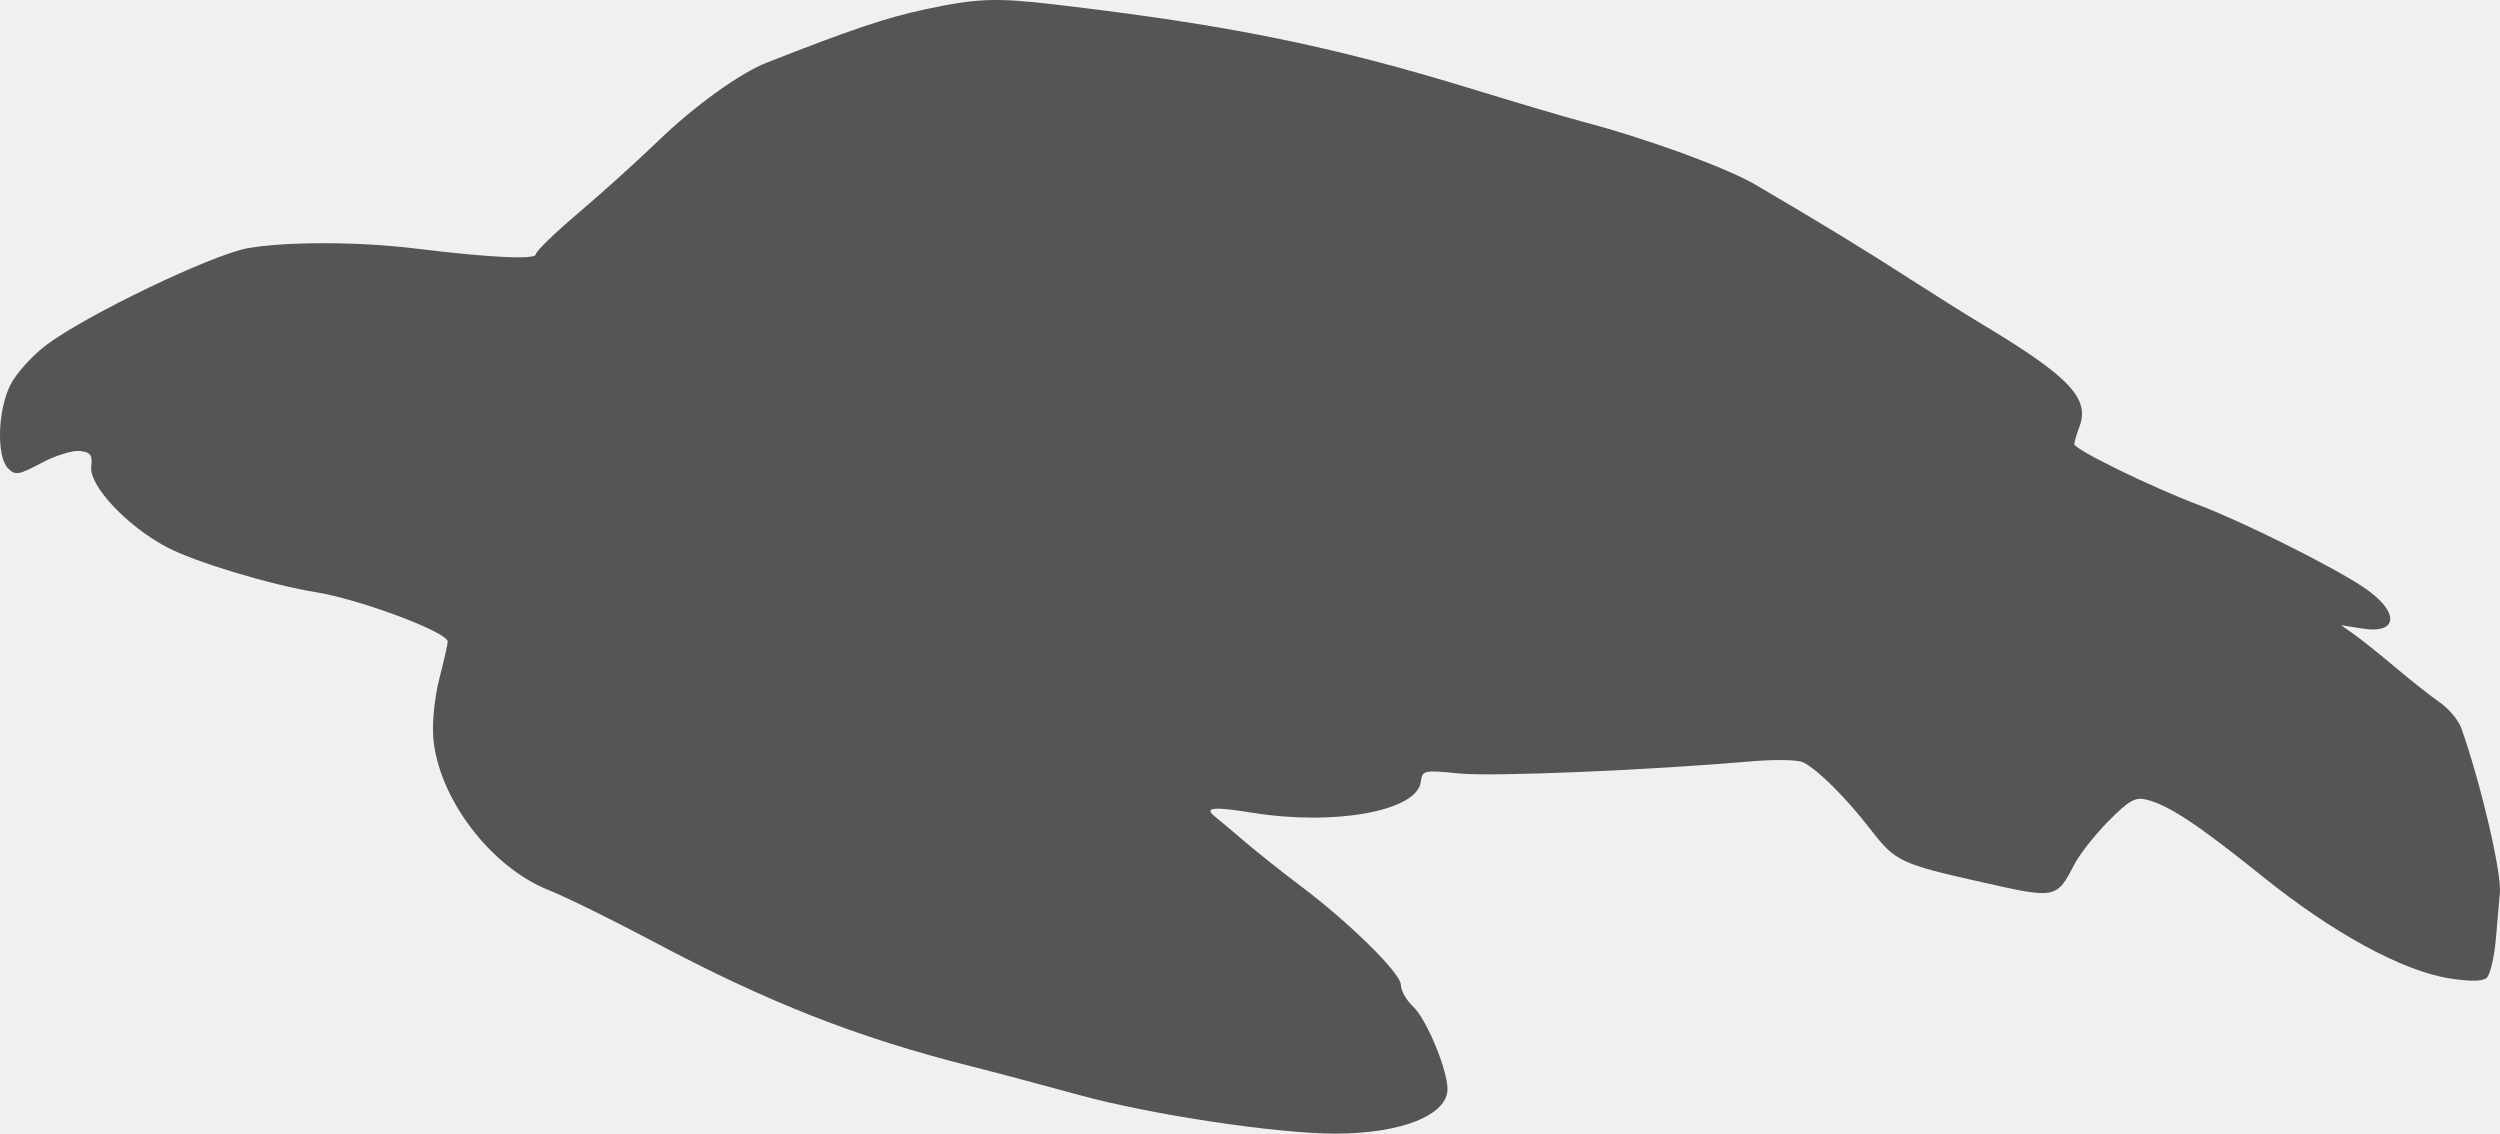
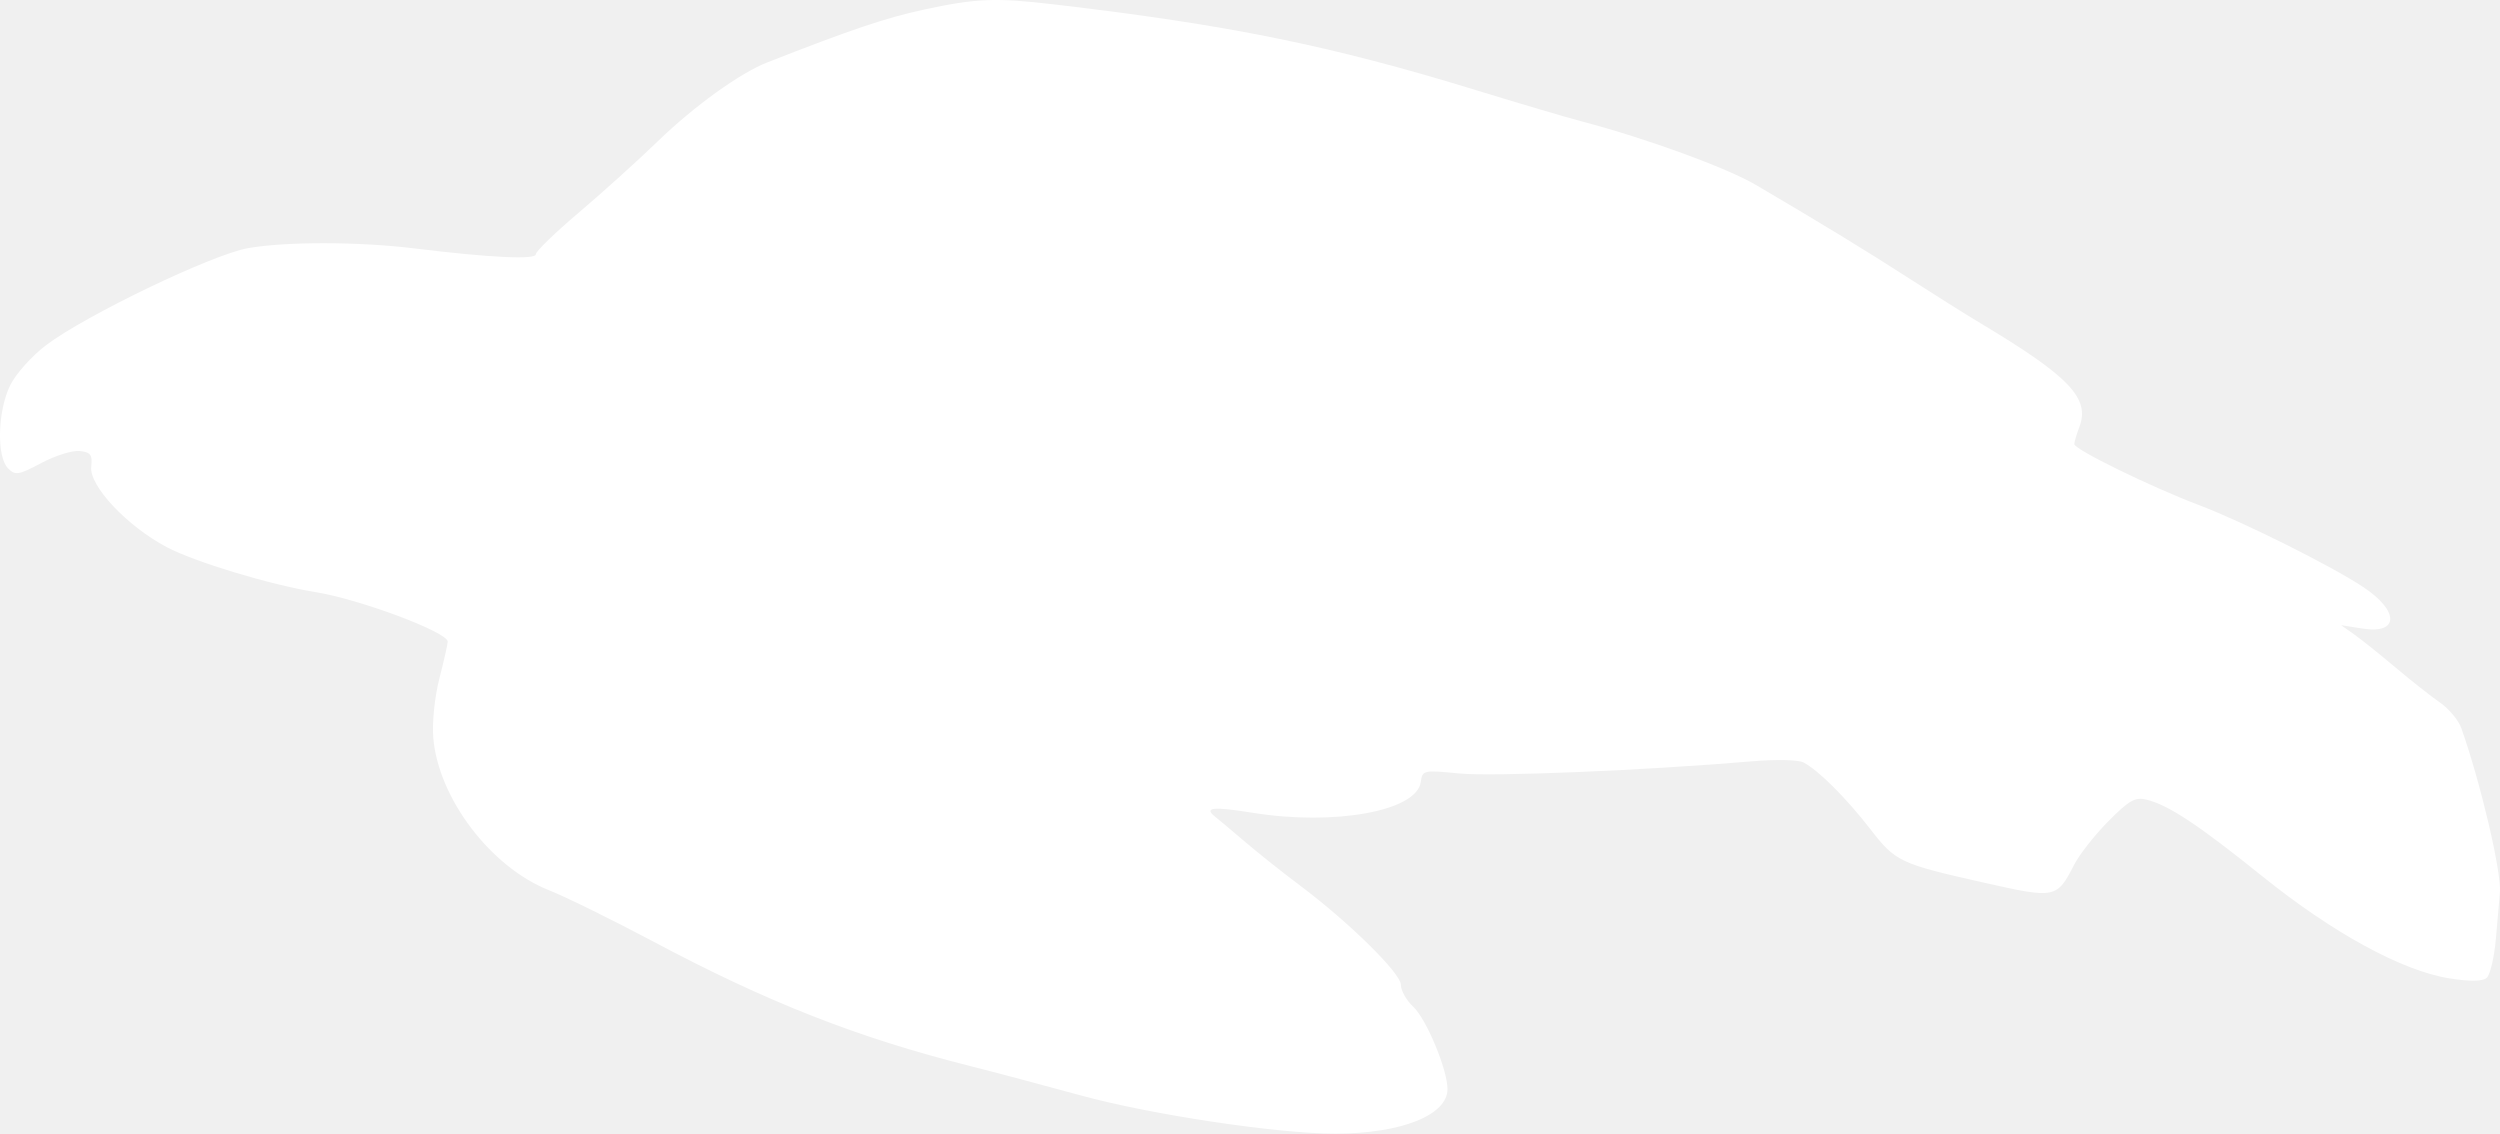
<svg xmlns="http://www.w3.org/2000/svg" width="482.605" height="218.844" viewBox="0 0 482.605 218.844" version="1.1" id="svg1">
  <defs id="defs1" />
-   <path d="m 178.346,1.857 c -7.316,1.578 -14.115,3.87 -30.259,10.203 -5.277,2.07 -14.121,8.45 -21.159,15.264 -3.85,3.727 -10.713,9.92 -15.25,13.762 -4.537,3.842 -8.25,7.445 -8.25,8.006 0,1.08 -8.915,0.645 -23.5,-1.146 -10.686,-1.312 -24.78,-1.329 -32.066,-0.04 -6.922,1.226 -31.278,12.926 -38.934,18.703 -2.755,2.079 -5.879,5.563 -6.959,7.76 -2.431,4.949 -2.659,13.797 -0.414,16.043 1.408,1.408 2.022,1.309 6.447,-1.044 2.689,-1.43 6.023,-2.468 7.408,-2.306 2.097,0.245 2.465,0.749 2.2,3.014 -0.429,3.677 6.896,11.486 14.581,15.546 5.432,2.869 19.994,7.269 28.737,8.684 8.591,1.39 25.5,7.728 25.5,9.558 0,0.457 -0.723,3.654 -1.608,7.106 -0.915,3.573 -1.422,8.506 -1.178,11.457 0.964,11.623 11.056,24.939 22.286,29.403 3.3,1.312 12.287,5.731 19.97,9.819 22.272,11.851 39.54,18.637 61.53,24.181 4.675,1.179 14.125,3.69 21,5.579 13.693,3.764 38.199,7.454 49.385,7.435 12.695,-0.021 21.615,-3.572 21.615,-8.605 0,-3.754 -4.087,-13.559 -6.637,-15.923 -1.3,-1.204 -2.363,-3.096 -2.363,-4.204 0,-2.233 -10.015,-12.087 -19.539,-19.223 -3.279,-2.456 -7.986,-6.197 -10.461,-8.312 -2.475,-2.115 -5.092,-4.313 -5.816,-4.884 -2.326,-1.836 -0.516,-2.036 7.18,-0.794 15.839,2.555 31.682,-0.33 32.471,-5.914 0.328,-2.317 0.496,-2.355 7.414,-1.673 6.454,0.636 36.086,-0.593 56.488,-2.344 4.673,-0.4 9,-0.304 10,0.223 2.884,1.519 8.174,6.793 12.812,12.772 4.982,6.425 5.67,6.749 22.157,10.462 13.644,3.073 13.927,3.016 17.269,-3.502 1.006,-1.962 3.972,-5.735 6.592,-8.384 3.985,-4.031 5.185,-4.713 7.348,-4.182 4.279,1.052 9.975,4.821 22.416,14.83 13.594,10.936 26.984,18.238 36.095,19.682 3.957,0.627 6.339,0.597 7.167,-0.09 0.683,-0.567 1.495,-4.044 1.806,-7.727 0.311,-3.683 0.651,-7.596 0.755,-8.696 0.366,-3.852 -3.683,-21.152 -7.437,-31.776 -0.54,-1.527 -2.384,-3.748 -4.099,-4.937 -1.715,-1.188 -5.593,-4.246 -8.618,-6.794 -3.025,-2.549 -6.625,-5.428 -8,-6.399 l -2.5,-1.764 4.147,0.656 c 7.077,1.118 7.134,-3.38 0.103,-8.033 -6.264,-4.145 -23.248,-12.614 -31.75,-15.831 -9.209,-3.485 -24,-10.721 -24,-11.742 0,-0.412 0.441,-1.909 0.979,-3.325 2.1,-5.524 -1.928,-9.742 -19.156,-20.055 -2.756,-1.65 -8.906,-5.513 -13.667,-8.584 -8.308,-5.359 -16.781,-10.528 -29.656,-18.091 -5.639,-3.313 -21.116,-8.958 -33.5,-12.22 -3.025,-0.796 -12.25,-3.523 -20.5,-6.058 -27.956,-8.592 -47.706,-12.605 -81.474,-16.556 -11.316,-1.324 -14.976,-1.176 -25.108,1.01" stroke="none" fill="#707674" fill-rule="evenodd" id="path1" style="fill:#555555;fill-opacity:1" />
+   <path d="m 178.346,1.857 c -7.316,1.578 -14.115,3.87 -30.259,10.203 -5.277,2.07 -14.121,8.45 -21.159,15.264 -3.85,3.727 -10.713,9.92 -15.25,13.762 -4.537,3.842 -8.25,7.445 -8.25,8.006 0,1.08 -8.915,0.645 -23.5,-1.146 -10.686,-1.312 -24.78,-1.329 -32.066,-0.04 -6.922,1.226 -31.278,12.926 -38.934,18.703 -2.755,2.079 -5.879,5.563 -6.959,7.76 -2.431,4.949 -2.659,13.797 -0.414,16.043 1.408,1.408 2.022,1.309 6.447,-1.044 2.689,-1.43 6.023,-2.468 7.408,-2.306 2.097,0.245 2.465,0.749 2.2,3.014 -0.429,3.677 6.896,11.486 14.581,15.546 5.432,2.869 19.994,7.269 28.737,8.684 8.591,1.39 25.5,7.728 25.5,9.558 0,0.457 -0.723,3.654 -1.608,7.106 -0.915,3.573 -1.422,8.506 -1.178,11.457 0.964,11.623 11.056,24.939 22.286,29.403 3.3,1.312 12.287,5.731 19.97,9.819 22.272,11.851 39.54,18.637 61.53,24.181 4.675,1.179 14.125,3.69 21,5.579 13.693,3.764 38.199,7.454 49.385,7.435 12.695,-0.021 21.615,-3.572 21.615,-8.605 0,-3.754 -4.087,-13.559 -6.637,-15.923 -1.3,-1.204 -2.363,-3.096 -2.363,-4.204 0,-2.233 -10.015,-12.087 -19.539,-19.223 -3.279,-2.456 -7.986,-6.197 -10.461,-8.312 -2.475,-2.115 -5.092,-4.313 -5.816,-4.884 -2.326,-1.836 -0.516,-2.036 7.18,-0.794 15.839,2.555 31.682,-0.33 32.471,-5.914 0.328,-2.317 0.496,-2.355 7.414,-1.673 6.454,0.636 36.086,-0.593 56.488,-2.344 4.673,-0.4 9,-0.304 10,0.223 2.884,1.519 8.174,6.793 12.812,12.772 4.982,6.425 5.67,6.749 22.157,10.462 13.644,3.073 13.927,3.016 17.269,-3.502 1.006,-1.962 3.972,-5.735 6.592,-8.384 3.985,-4.031 5.185,-4.713 7.348,-4.182 4.279,1.052 9.975,4.821 22.416,14.83 13.594,10.936 26.984,18.238 36.095,19.682 3.957,0.627 6.339,0.597 7.167,-0.09 0.683,-0.567 1.495,-4.044 1.806,-7.727 0.311,-3.683 0.651,-7.596 0.755,-8.696 0.366,-3.852 -3.683,-21.152 -7.437,-31.776 -0.54,-1.527 -2.384,-3.748 -4.099,-4.937 -1.715,-1.188 -5.593,-4.246 -8.618,-6.794 -3.025,-2.549 -6.625,-5.428 -8,-6.399 l -2.5,-1.764 4.147,0.656 c 7.077,1.118 7.134,-3.38 0.103,-8.033 -6.264,-4.145 -23.248,-12.614 -31.75,-15.831 -9.209,-3.485 -24,-10.721 -24,-11.742 0,-0.412 0.441,-1.909 0.979,-3.325 2.1,-5.524 -1.928,-9.742 -19.156,-20.055 -2.756,-1.65 -8.906,-5.513 -13.667,-8.584 -8.308,-5.359 -16.781,-10.528 -29.656,-18.091 -5.639,-3.313 -21.116,-8.958 -33.5,-12.22 -3.025,-0.796 -12.25,-3.523 -20.5,-6.058 -27.956,-8.592 -47.706,-12.605 -81.474,-16.556 -11.316,-1.324 -14.976,-1.176 -25.108,1.01" stroke="none" fill="#707674" fill-rule="evenodd" id="path1" style="fill:#ffffff;fill-opacity:1" />
</svg>
